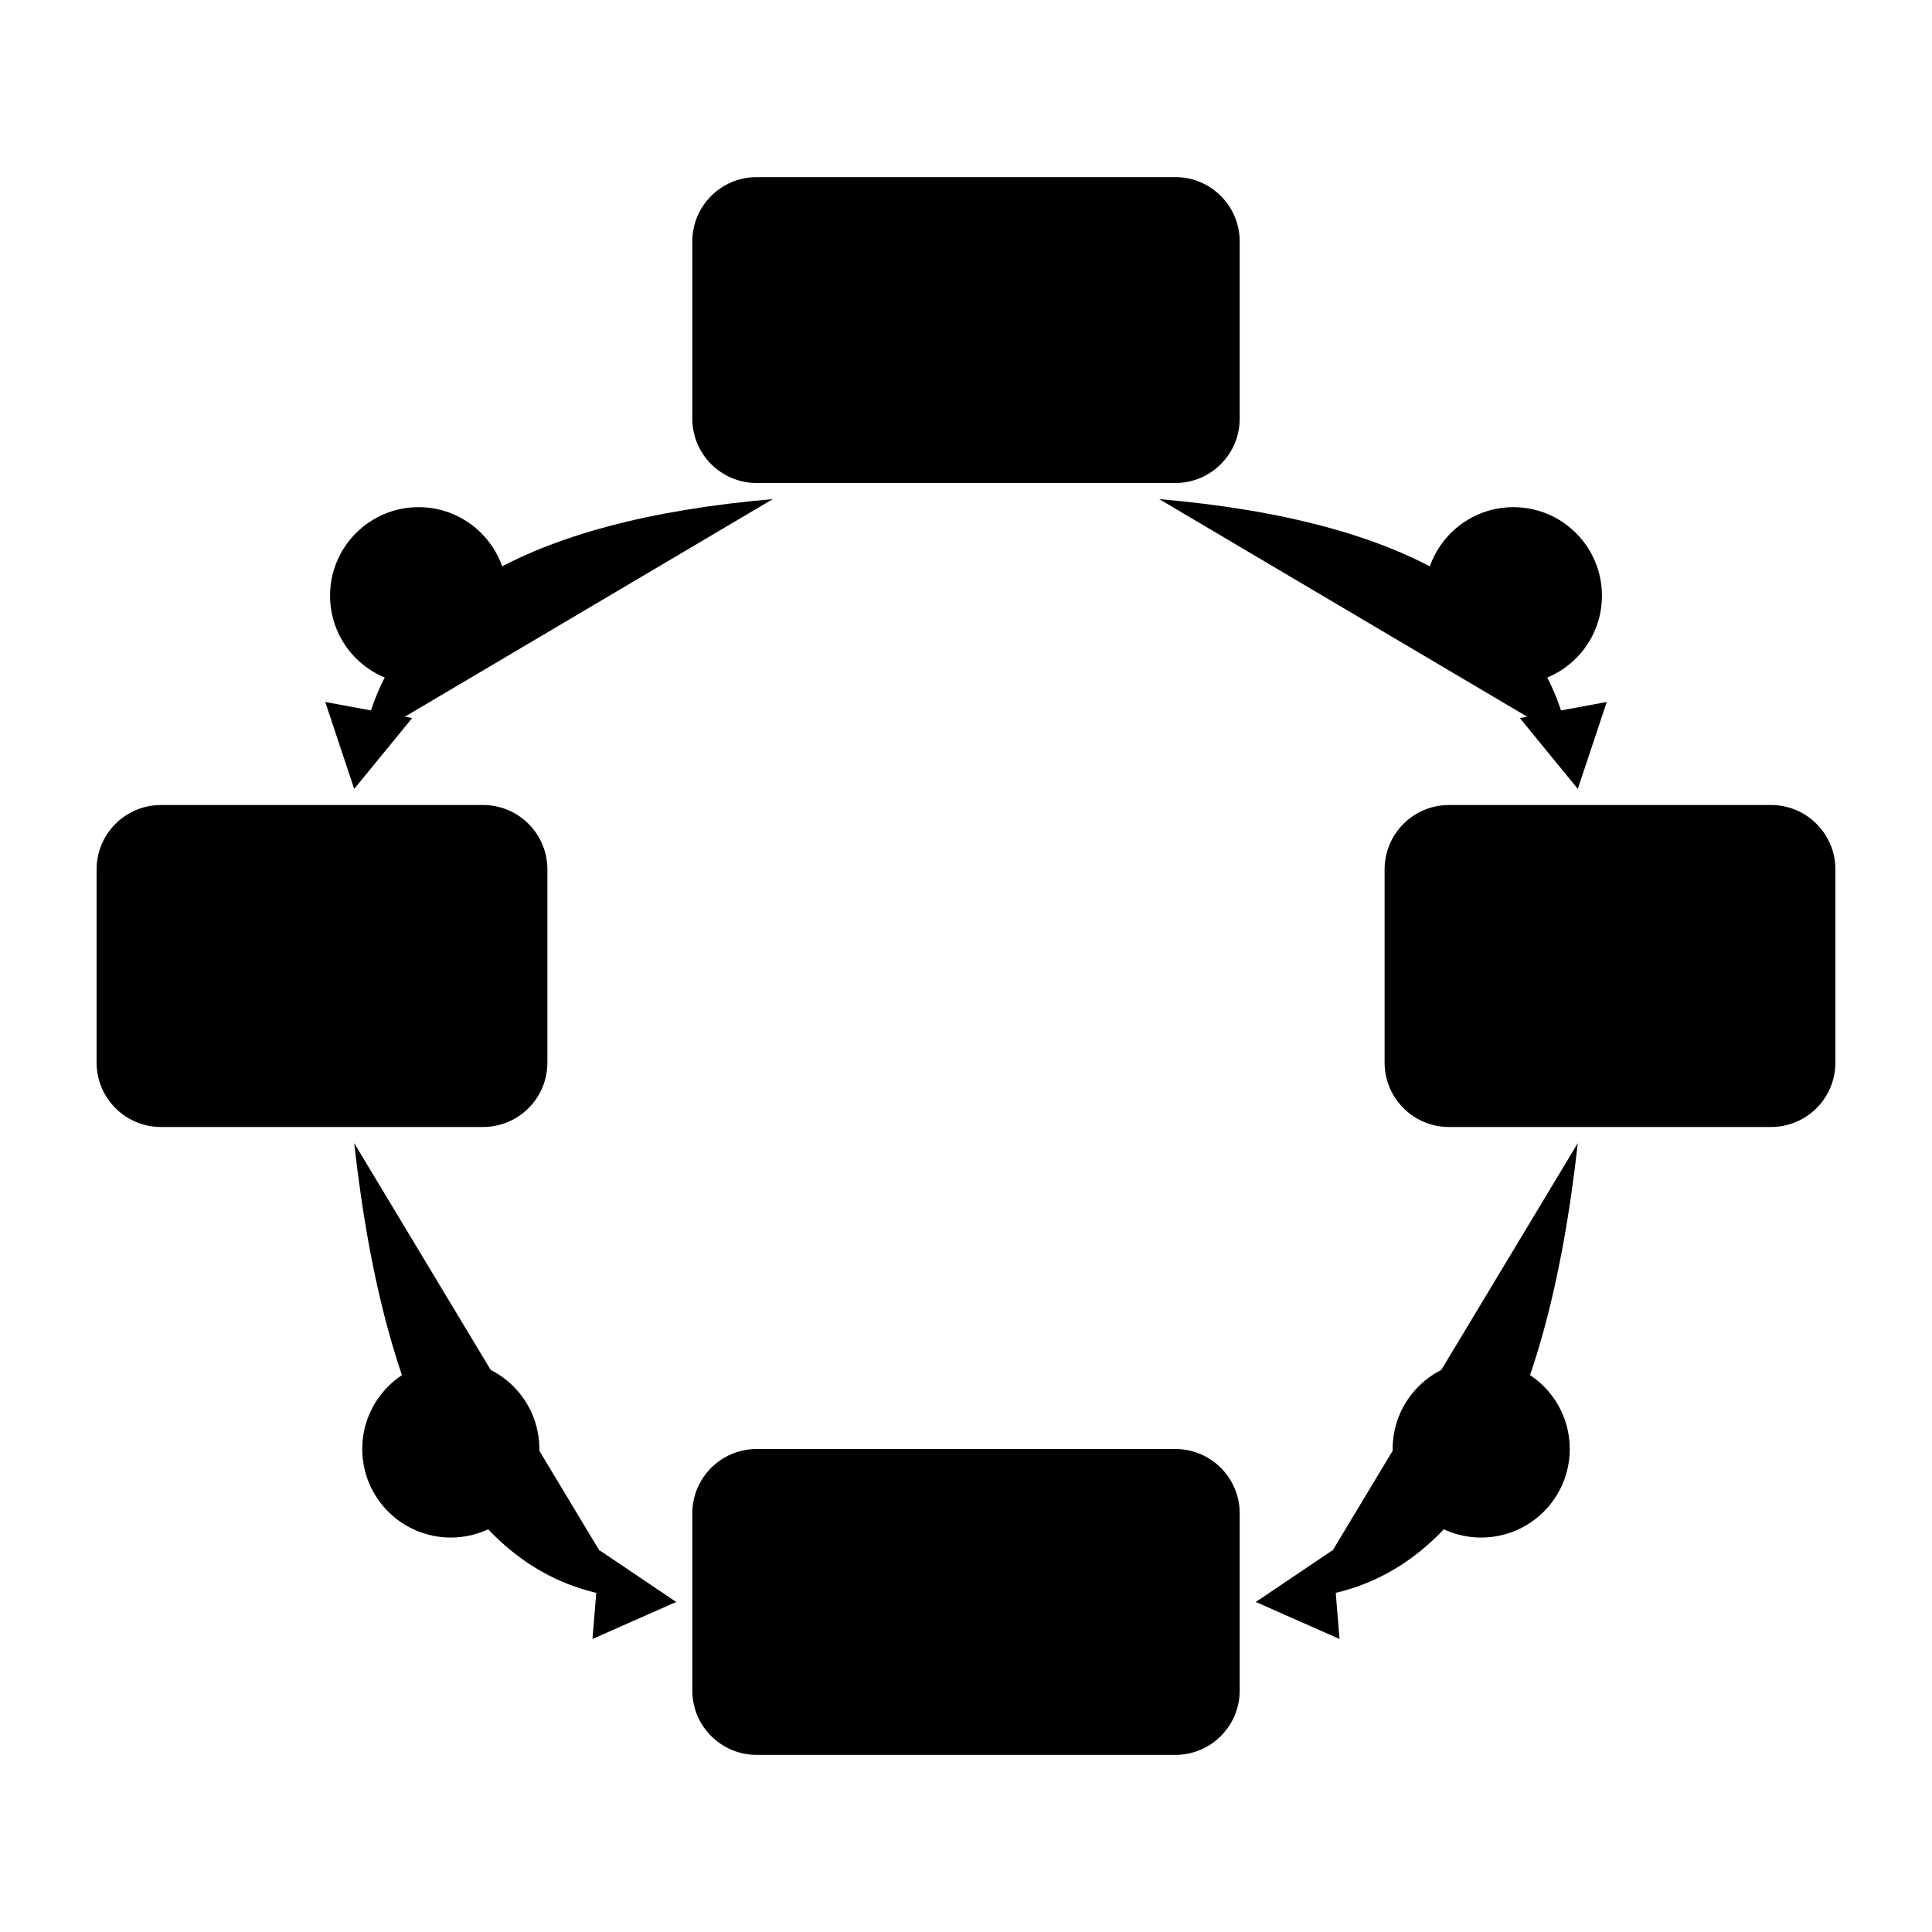
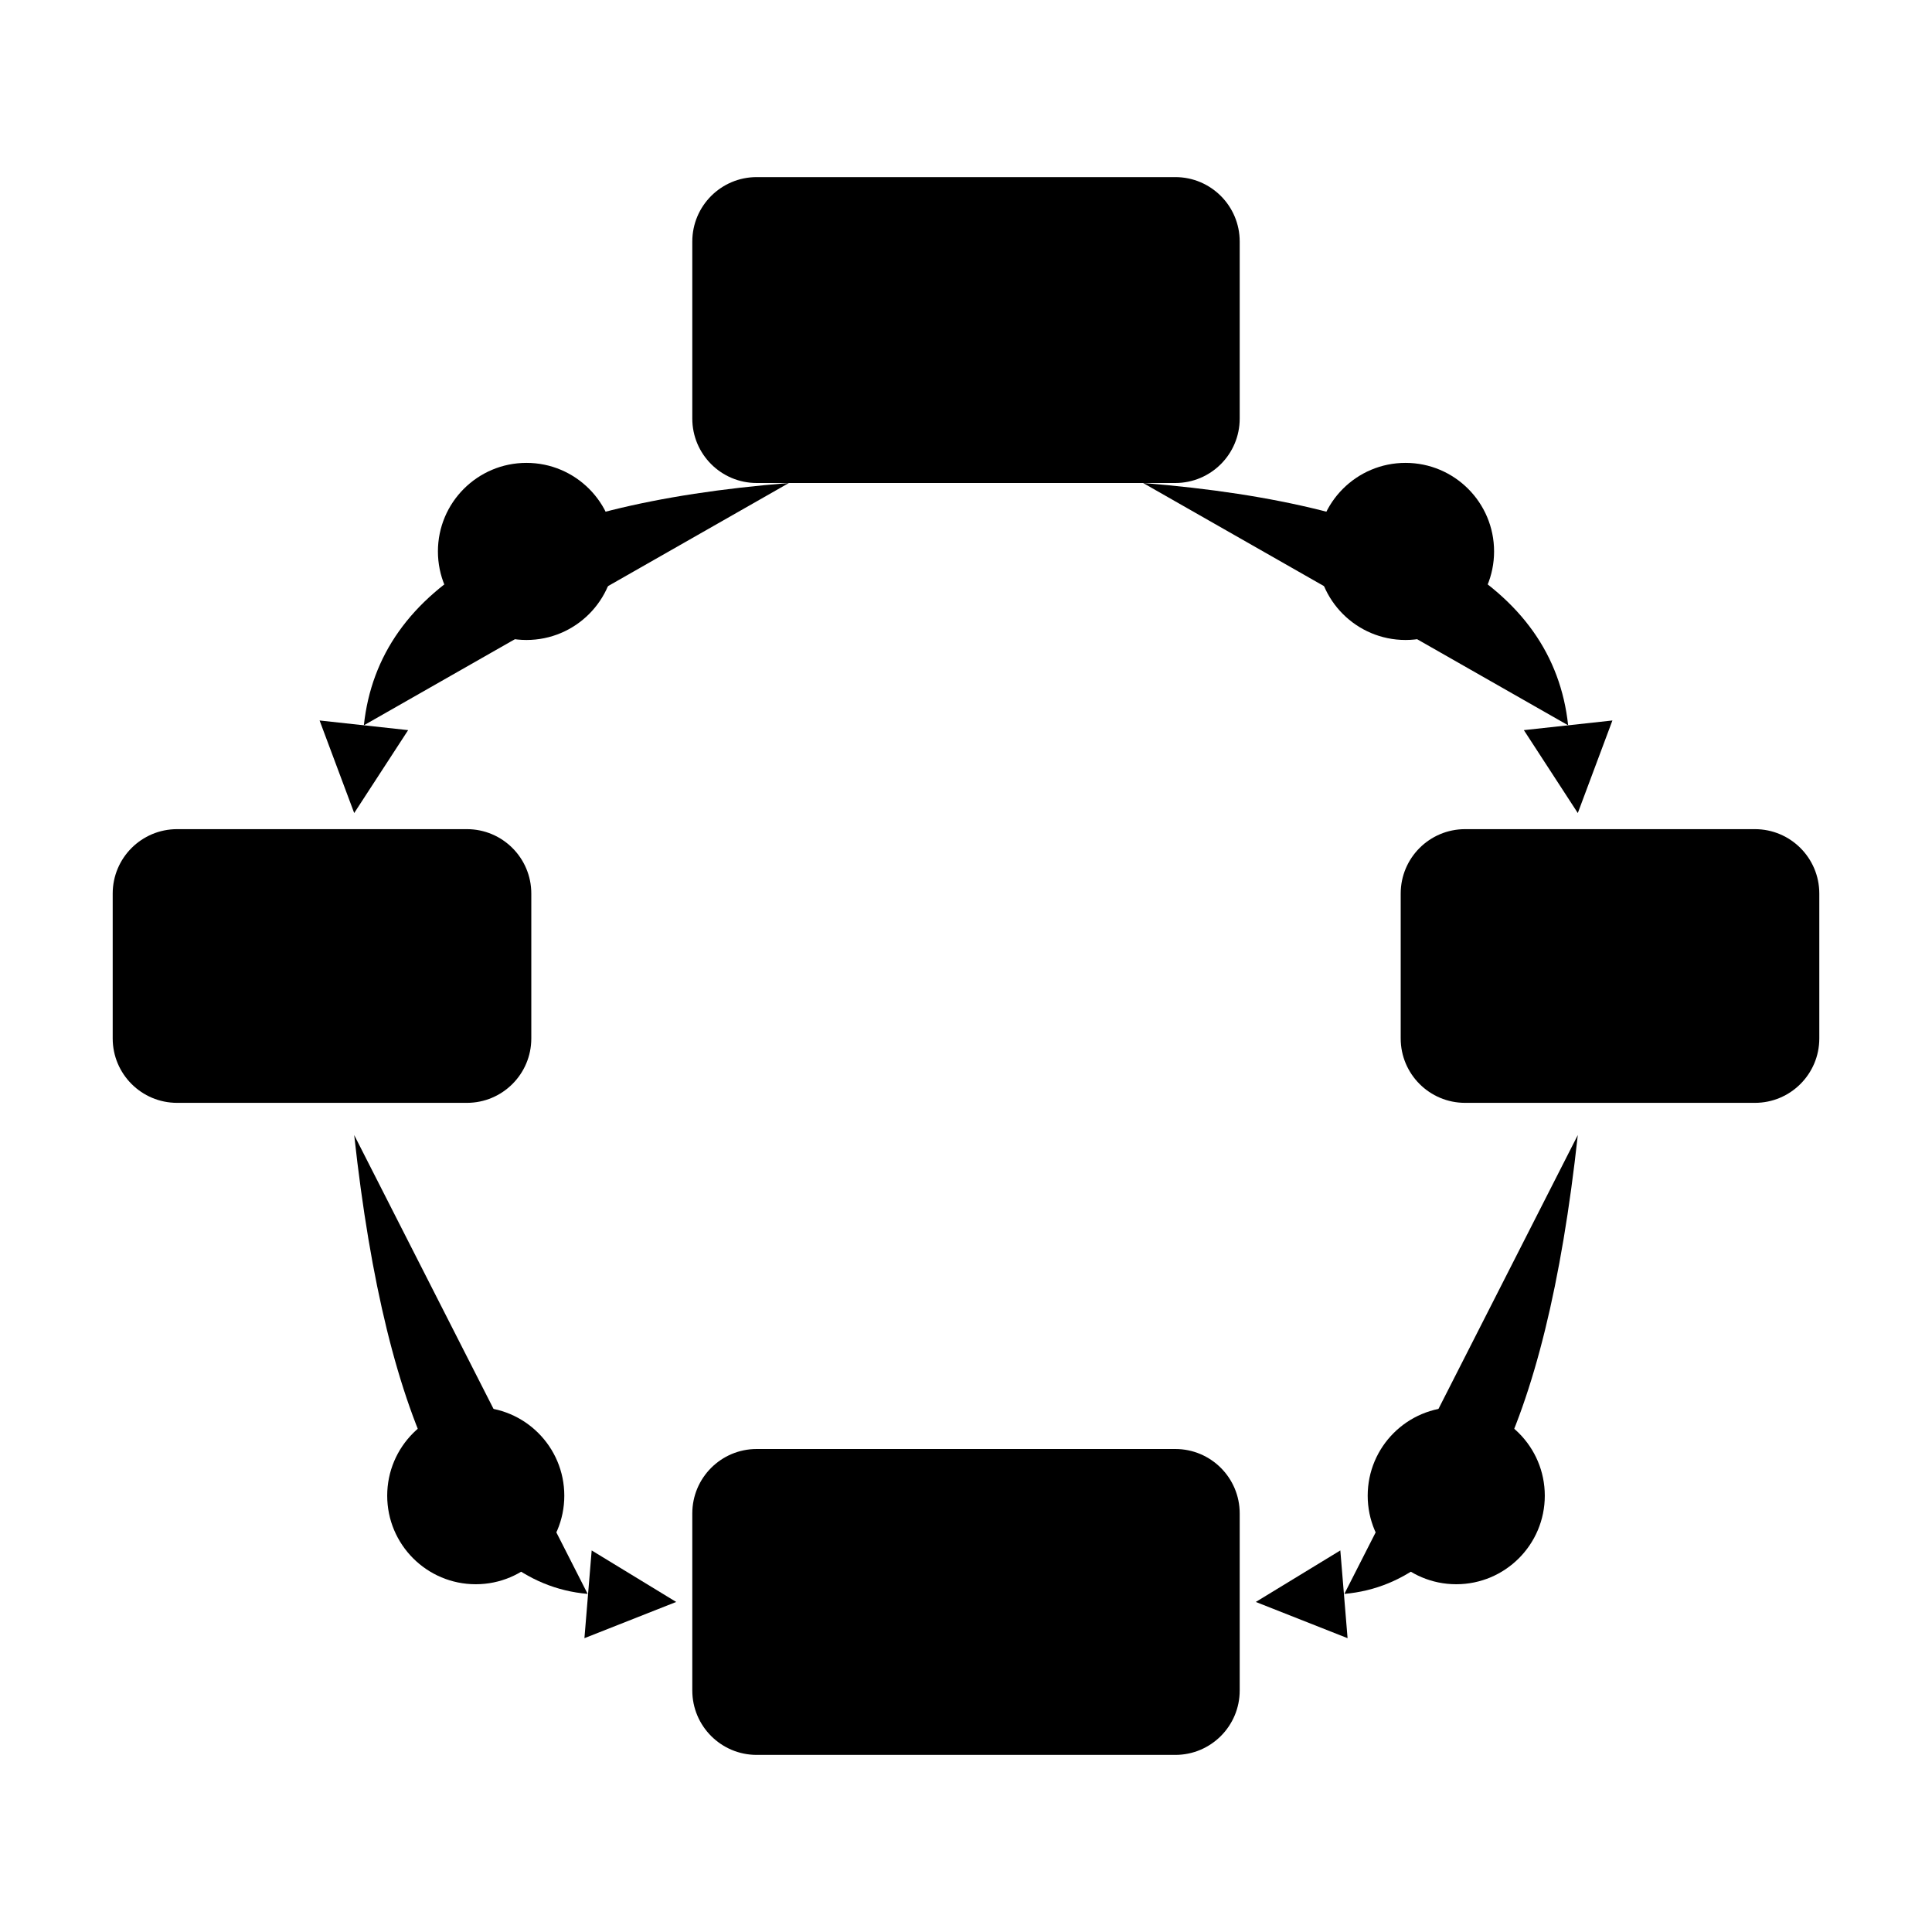
<svg xmlns="http://www.w3.org/2000/svg" viewBox="0 0 240 240">
  <rect class="k-box" x="86" y="22" width="68" height="38" rx="8" />
  <text x="120" y="41.5">100</text>
-   <rect class="k-box" x="12" y="100" width="56" height="40" rx="8" />
-   <text x="40" y="120.5">A</text>
-   <rect class="k-box" x="172" y="100" width="56" height="40" rx="8" />
-   <text x="200" y="120.5">B</text>
  <rect class="k-boxa" x="86" y="180" width="68" height="38" rx="8" />
  <text x="120" y="199.5">150</text>
-   <path class="k-ink" d="M96 62Q50 66 45.1 92.1" />
-   <polygon class="k-fill" points="44,98 40.4,87.2 51.2,89.2" />
-   <path class="k-ink" d="M144 62Q190 66 194.9 92.1" />
-   <polygon class="k-fill" points="196,98 188.8,89.2 199.6,87.2" />
-   <path class="k-acc" d="M44 142Q50 196 78 198.5" />
-   <polygon class="k-accf" points="84,199 73.6,203.6 74.5,192.6" />
-   <path class="k-acc" d="M196 142Q190 196 162 198.5" />
-   <polygon class="k-accf" points="156,199 165.5,192.6 166.4,203.6" />
-   <circle class="k-box" cx="52" cy="74" r="11" />
-   <text x="52" y="74.5">1</text>
-   <circle class="k-box" cx="188" cy="74" r="11" />
-   <text x="188" y="74.5">2</text>
-   <circle class="k-box" cx="56" cy="180" r="11" />
-   <text x="56" y="180.5">3</text>
-   <circle class="k-box" cx="184" cy="180" r="11" />
-   <text x="184" y="180.5">4</text>
+   <rect class="k-box" x="14" y="103" width="52" height="34" rx="8" />
+   <polygon class="k-fill" points="22,114 22,126 31,120" />
+   <text x="48" y="120.5">A</text>
+   <rect class="k-box" x="174" y="103" width="52" height="34" rx="8" />
+   <polygon class="k-fill" points="182,114 182,126 191,120" />
+   <text x="208" y="120.5">B</text>
+   <path class="k-flow" d="M98 60Q48 64 45.2 90.1" />
+   <polygon class="k-fill" points="44,101 39.7,89.5 50.7,90.7" />
+   <path class="k-flow" d="M142 60Q192 64 194.8 90.1" />
+   <polygon class="k-fill" points="196,101 189.3,90.7 200.3,89.5" />
+   <path class="k-acc" d="M44 141Q50 196 73 198" />
+   <polygon class="k-accf" points="84,199 72.6,203.5 73.5,192.6" />
+   <path class="k-acc" d="M196 141Q190 196 167 198" />
+   <polygon class="k-accf" points="156,199 166.5,192.6 167.4,203.5" />
+   <circle class="k-box" cx="65.4" cy="68.5" r="11" />
+   <text x="65.4" y="69">1</text>
+   <circle class="k-box" cx="174.6" cy="68.5" r="11" />
+   <text x="174.6" y="69">2</text>
+   <circle class="k-box" cx="59.1" cy="185.8" r="11" />
+   <text x="59.1" y="186.3">3</text>
+   <circle class="k-box" cx="180.9" cy="185.8" r="11" />
+   <text x="180.9" y="186.3">4</text>
</svg>
